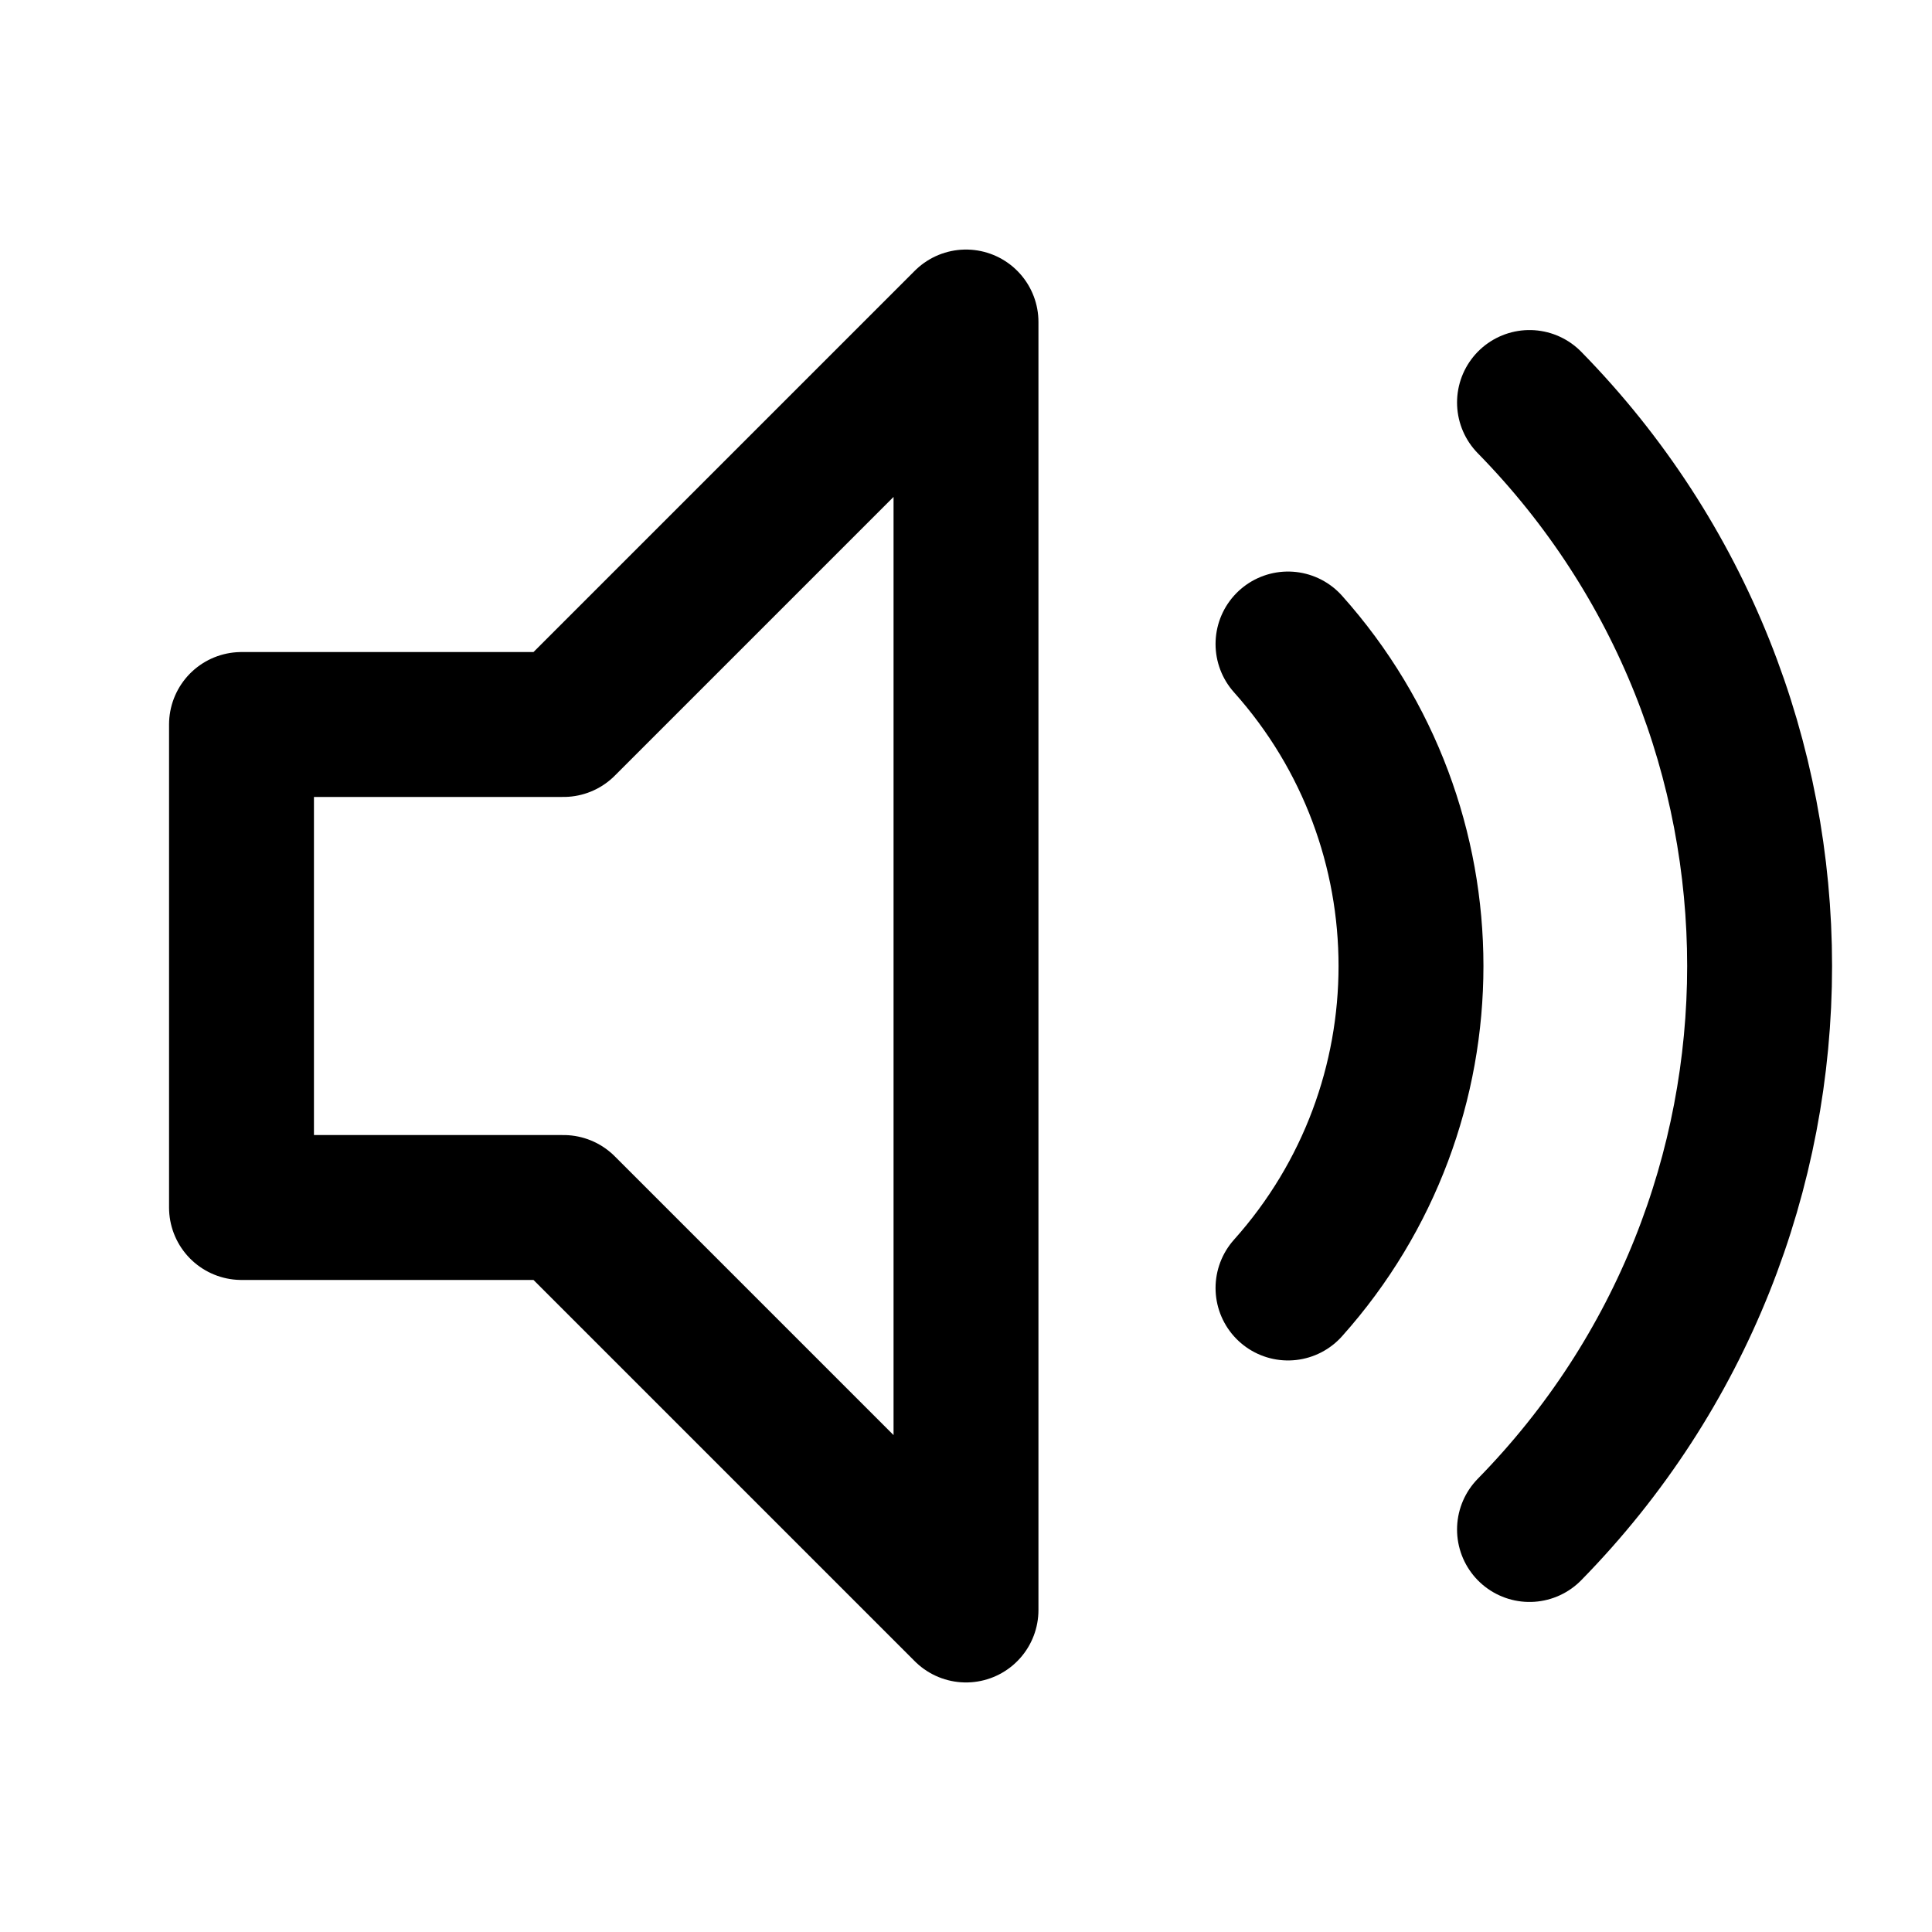
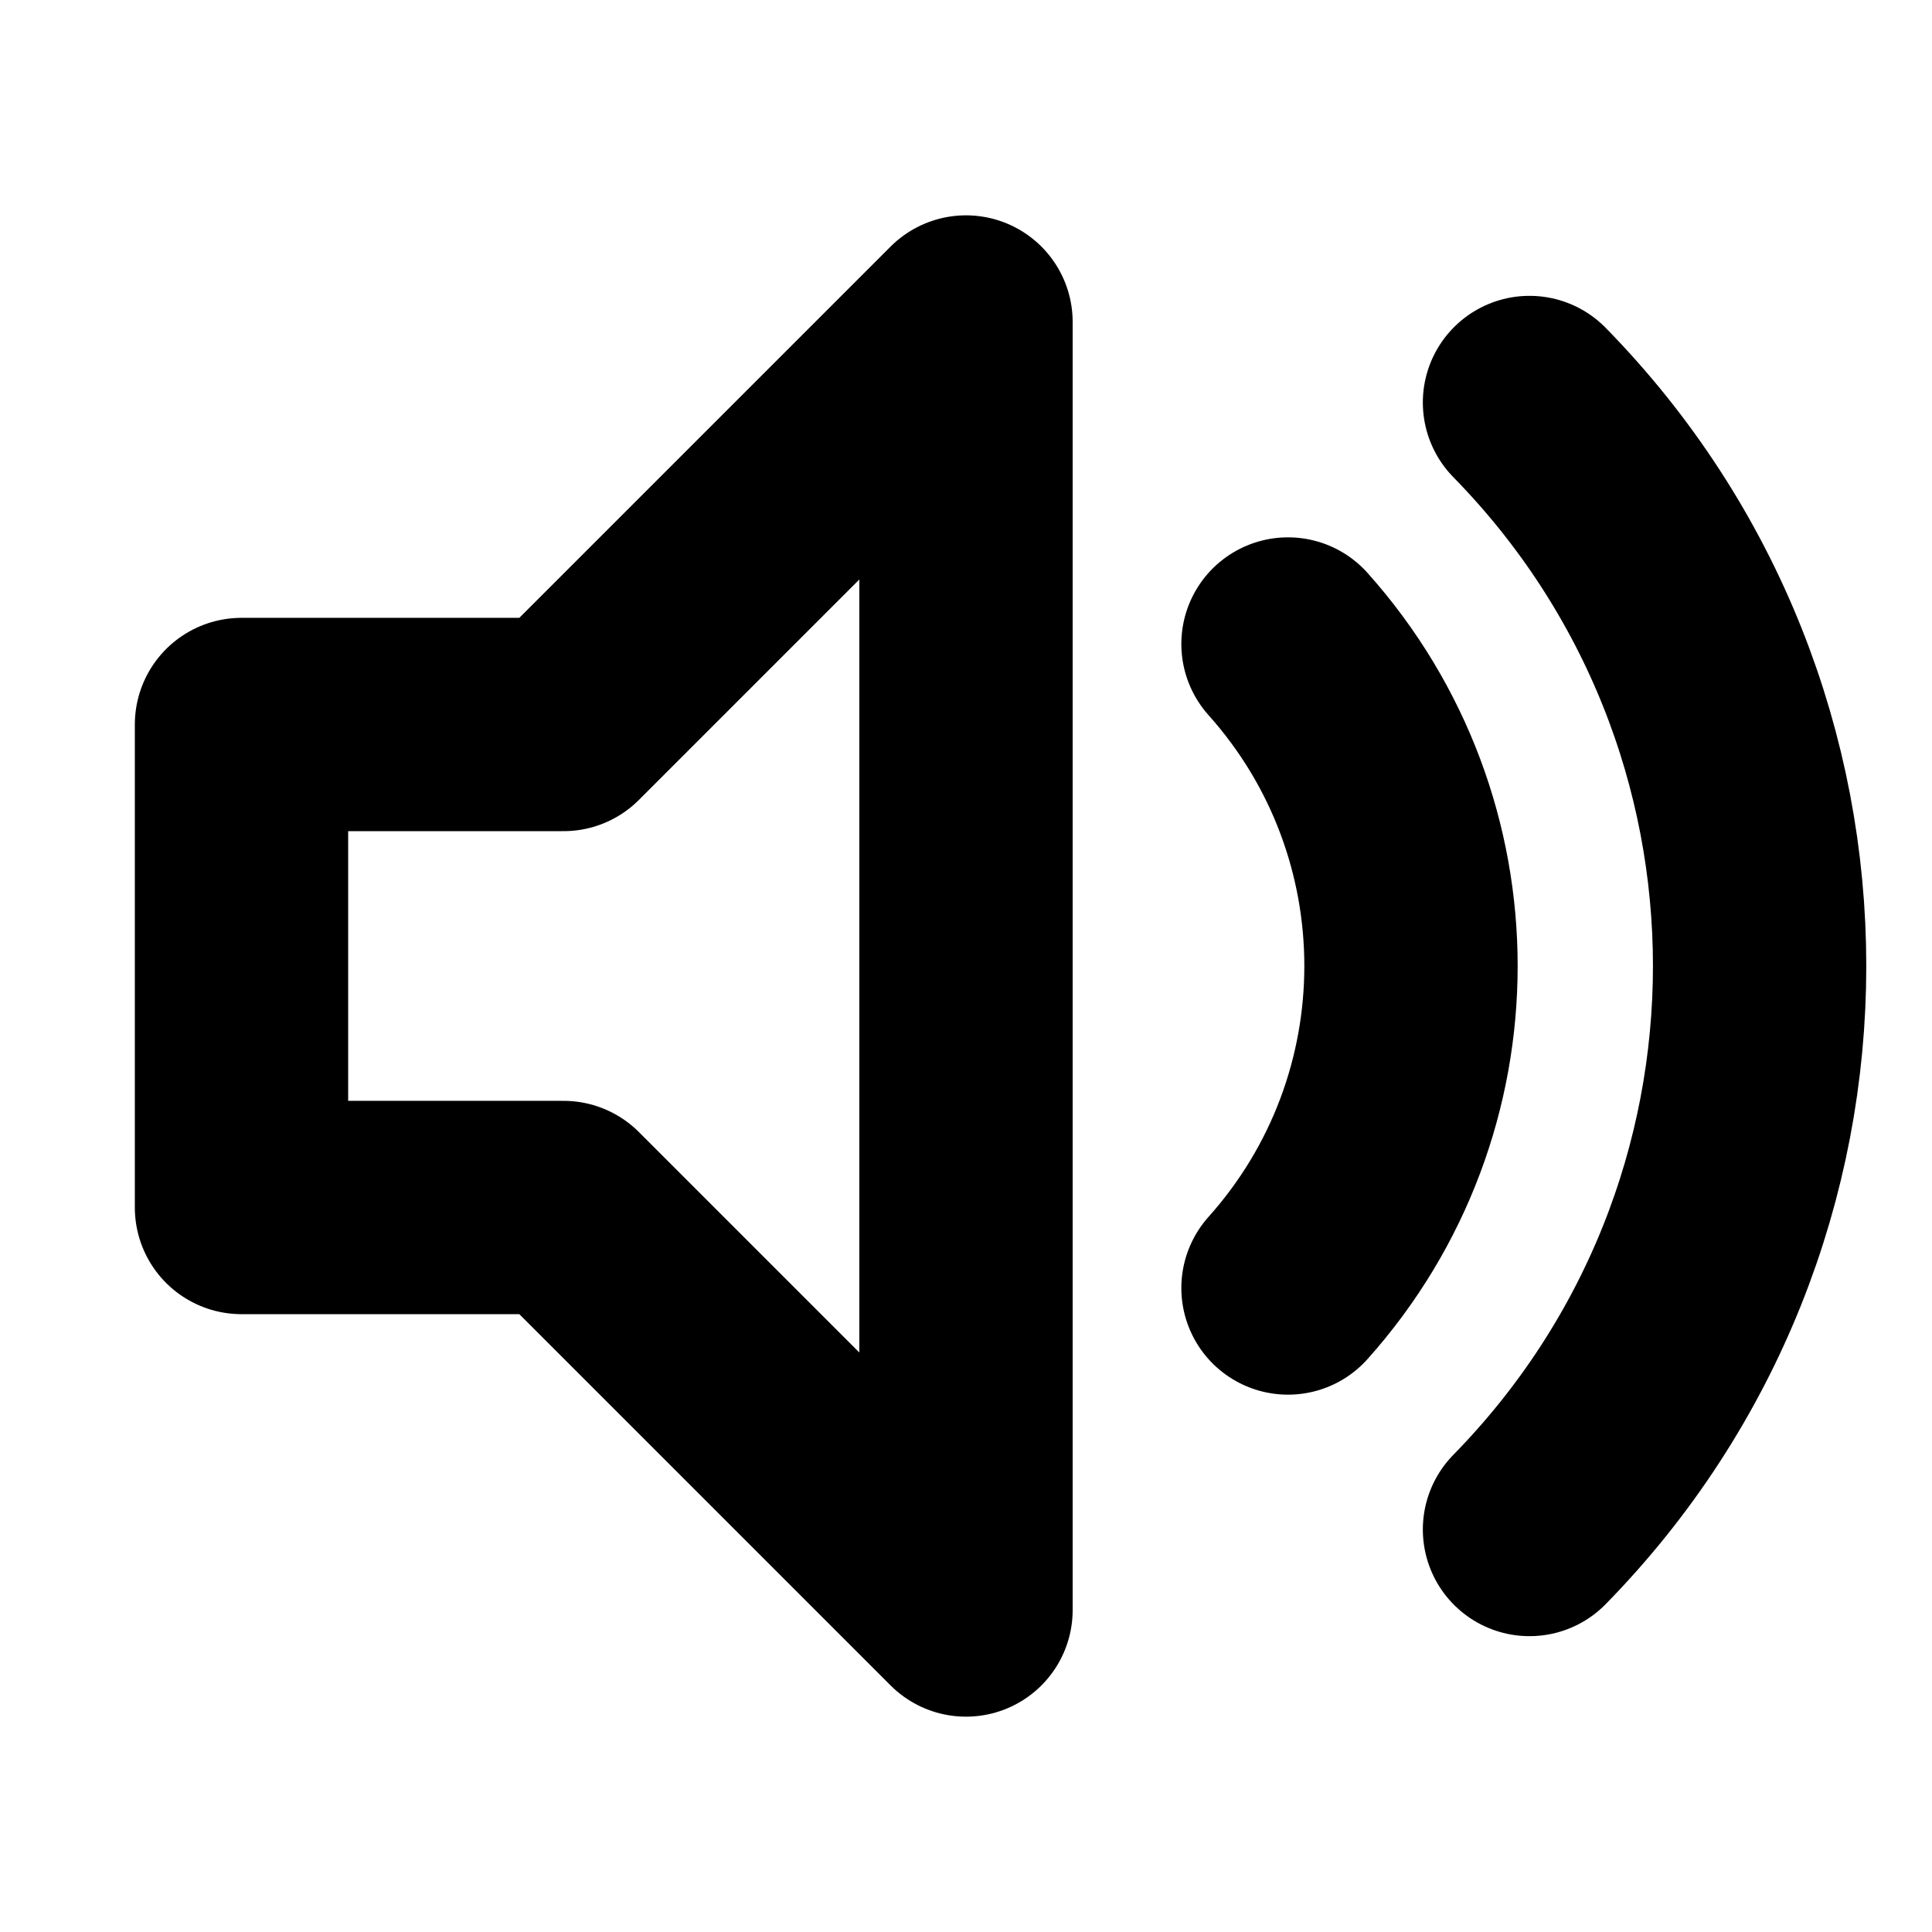
- <svg xmlns="http://www.w3.org/2000/svg" viewBox="0 0 24 24" fill="none" stroke="currentColor" stroke-width="1.8" stroke-linecap="round" stroke-linejoin="round">
-   <path d="M3 9h4l5-5v16l-5-5H3Zm13-1a6 6 0 0 1 0 8m3-11a10 10 0 0 1 0 14" />
+ <svg xmlns="http://www.w3.org/2000/svg" viewBox="0 0 24 24">
+   <g fill="none" stroke="currentColor" stroke-width="2.65" stroke-linecap="round" stroke-linejoin="round">
+     <path d="M3 9h4l5-5v16l-5-5H3Zm13-1a6 6 0 0 1 0 8m3-11a10 10 0 0 1 0 14" />
+   </g>
</svg>
